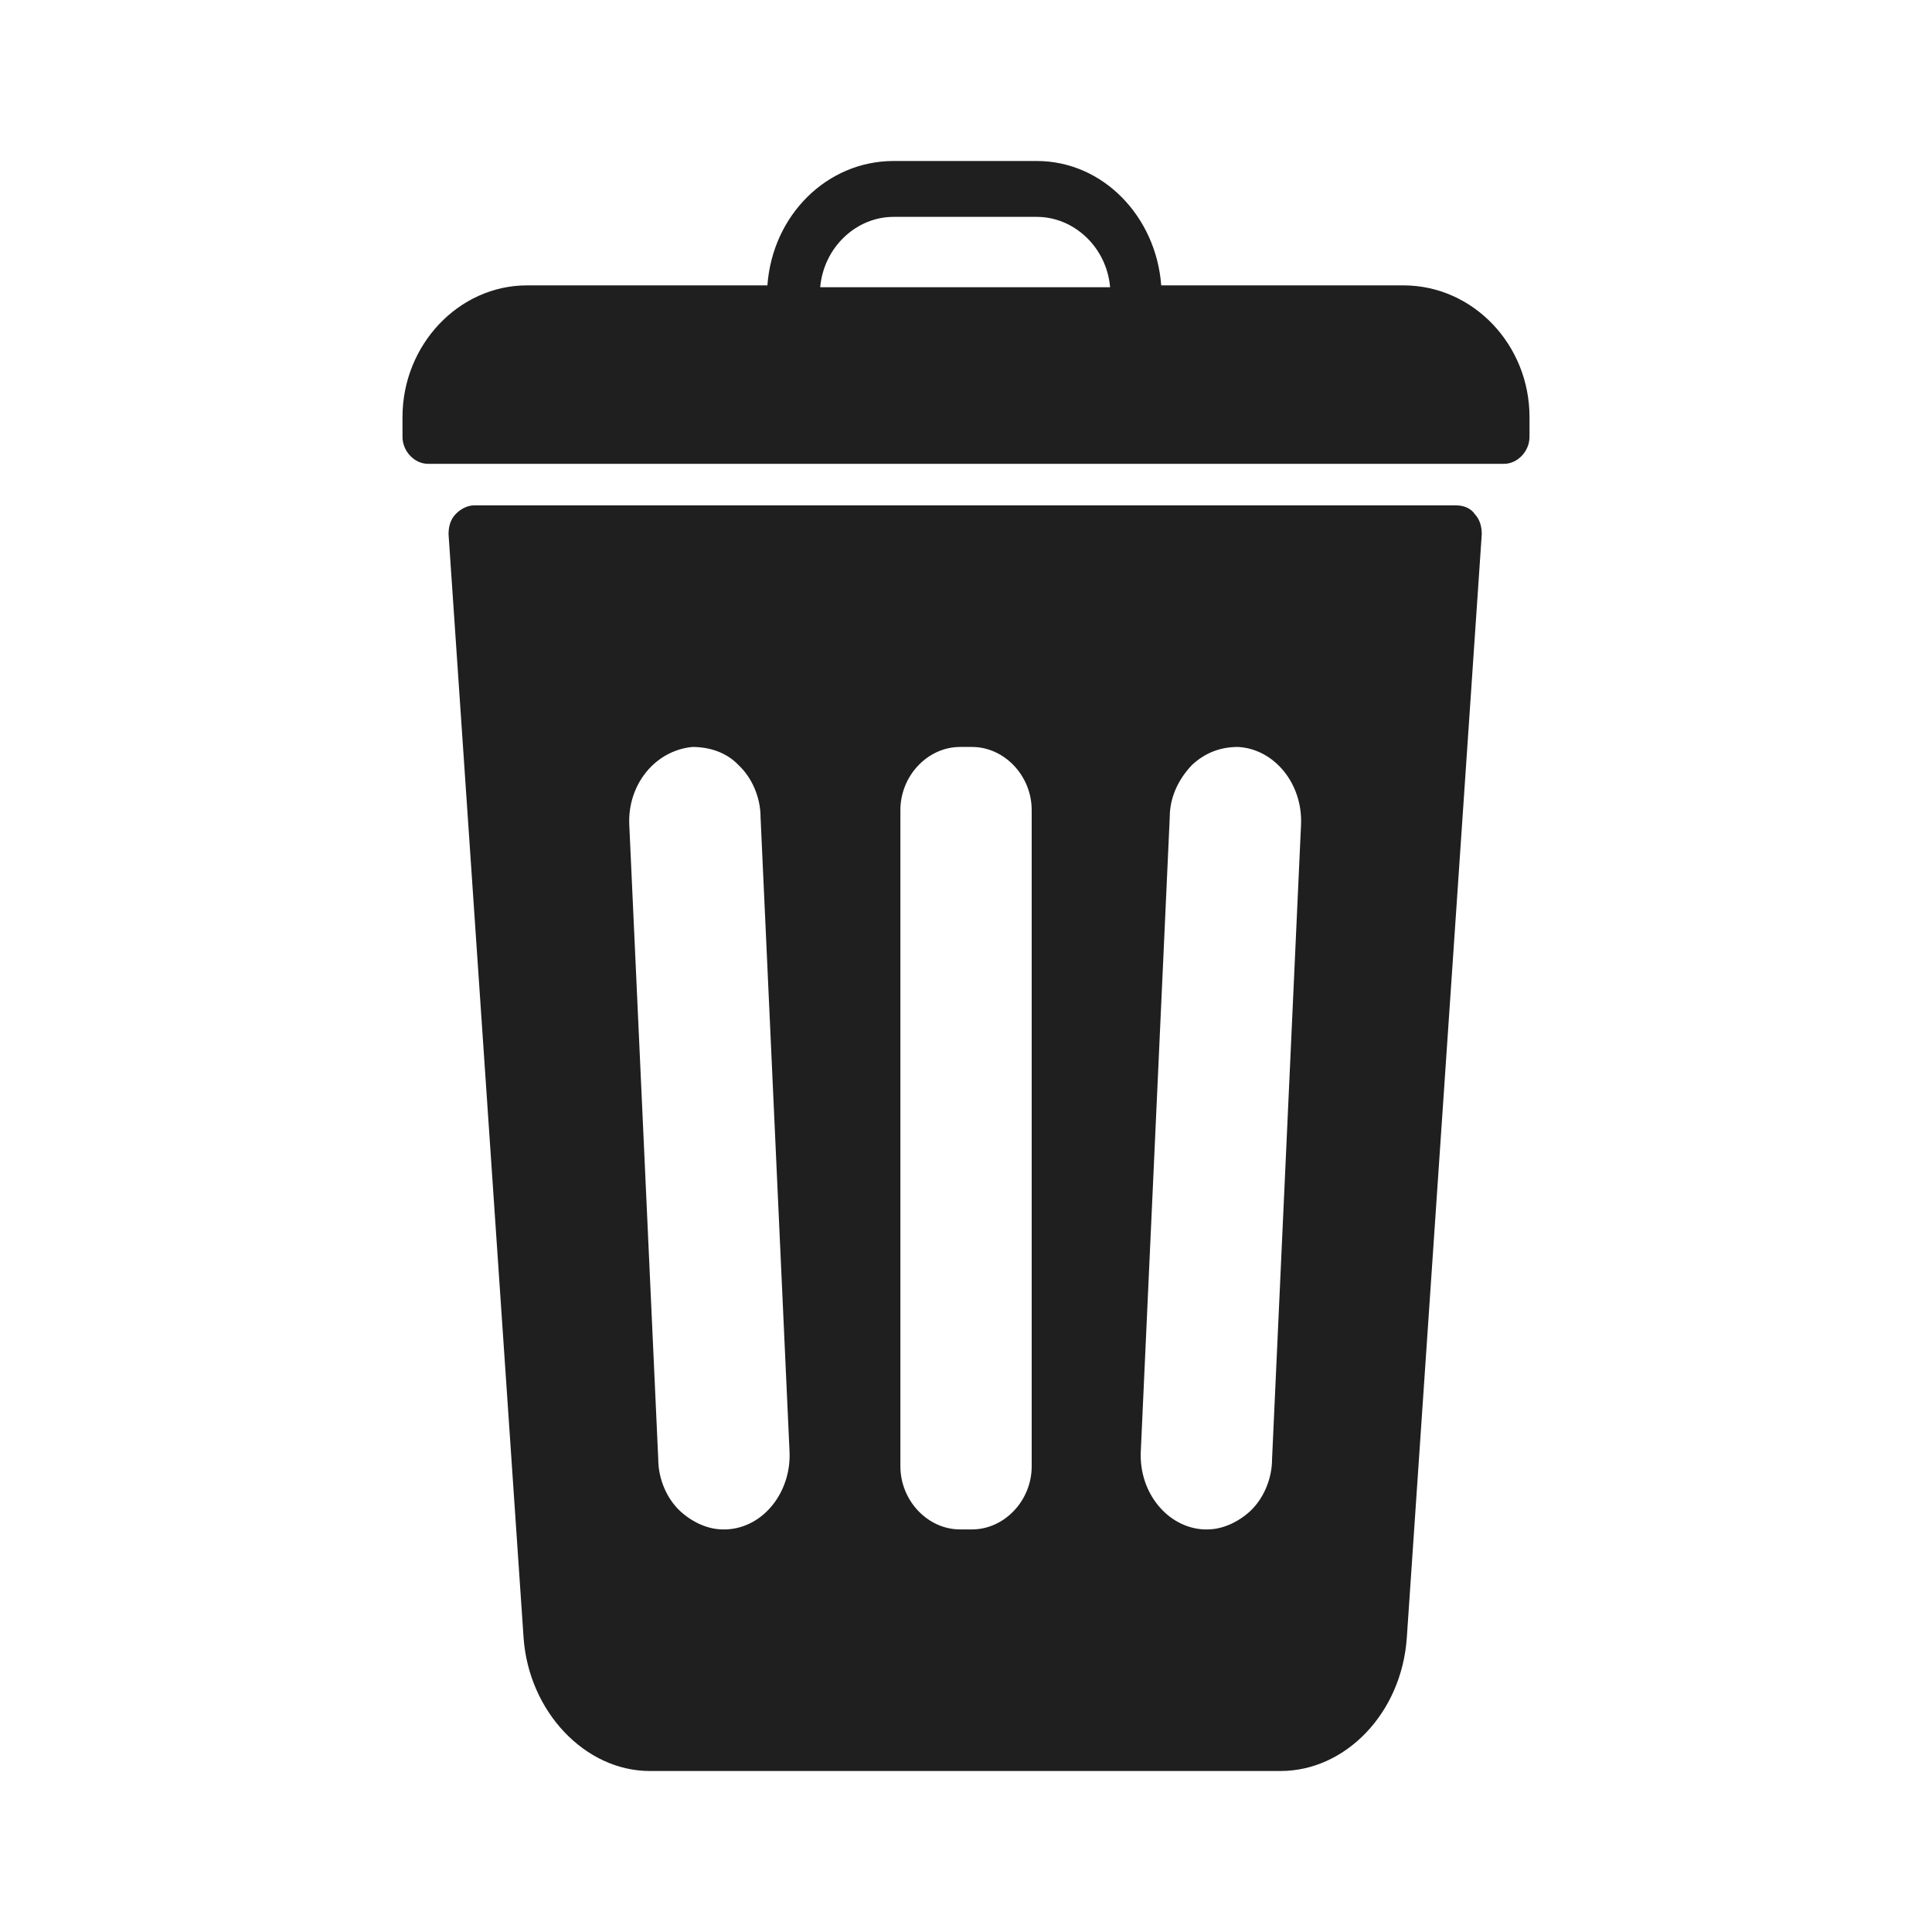
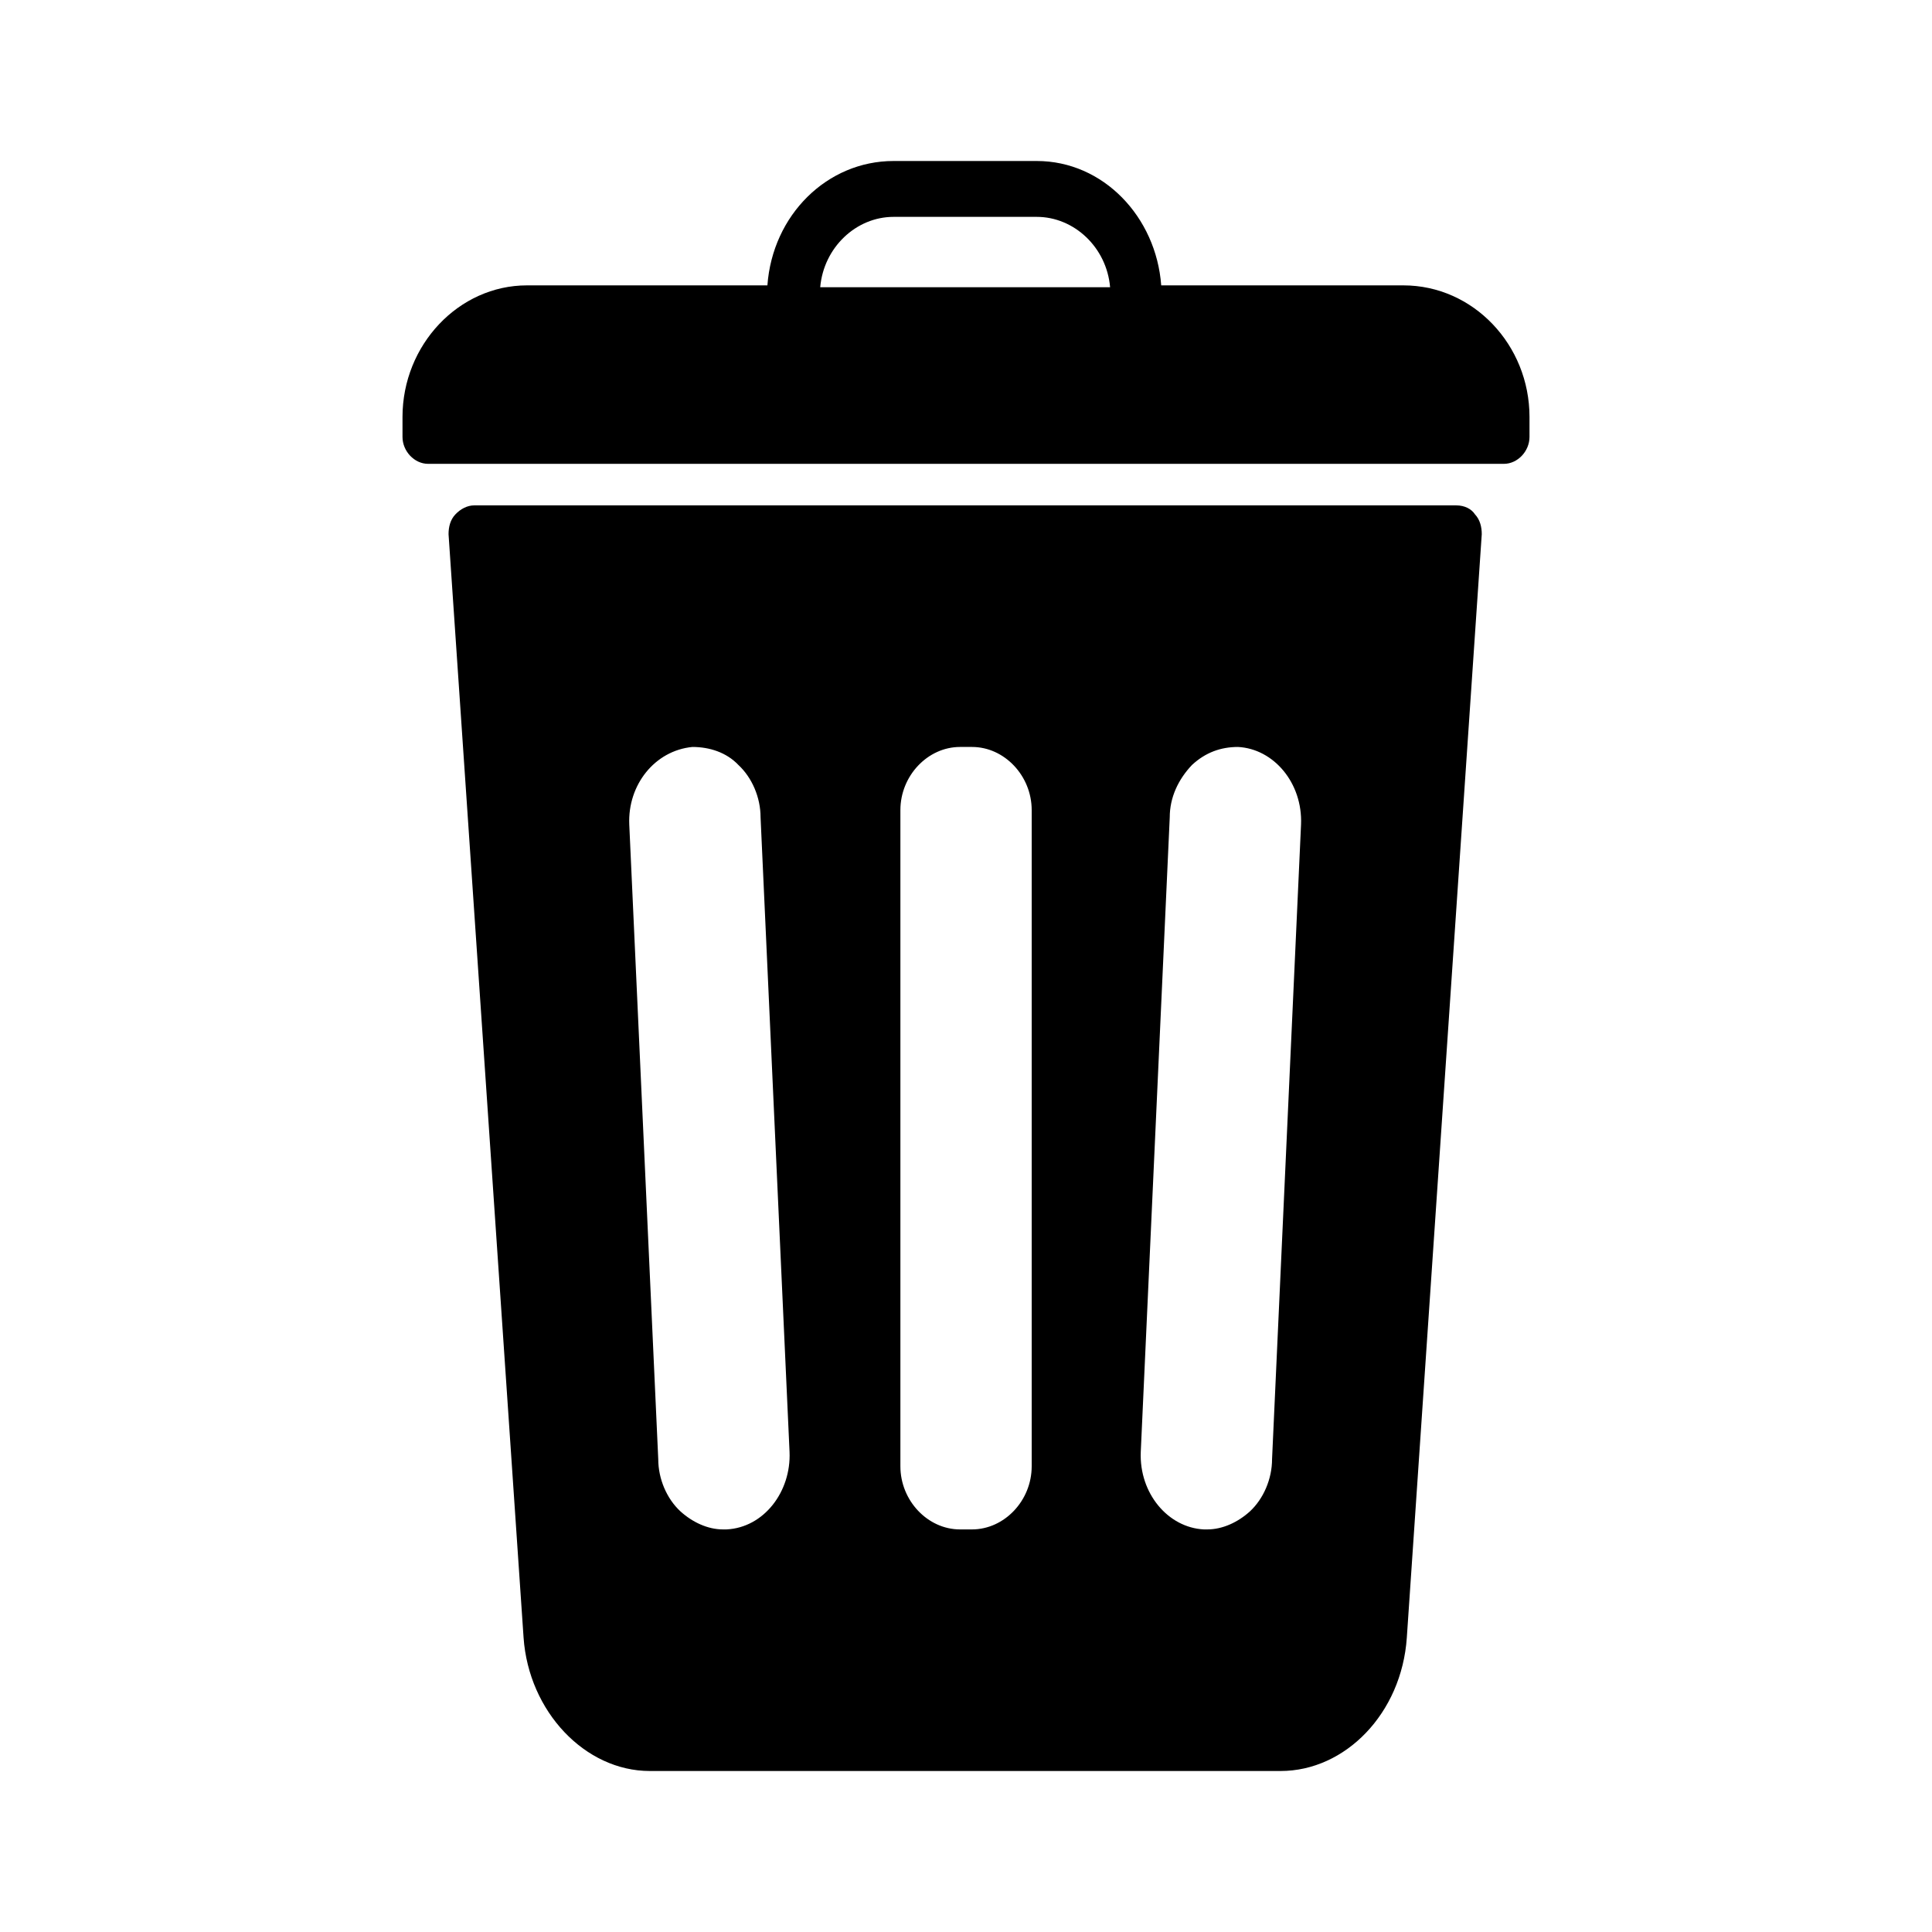
<svg xmlns="http://www.w3.org/2000/svg" width="24" height="24" viewBox="0 0 24 24" fill="none">
  <g id="icon-trashcan">
    <g id="Vector">
-       <path d="M18.09 6.278H5.89C5.805 6.278 5.72 6.323 5.657 6.39C5.593 6.457 5.572 6.547 5.572 6.636L6.504 20.343C6.568 21.261 7.267 22 8.072 22H15.908C16.713 22 17.412 21.283 17.476 20.343L18.407 6.636C18.407 6.547 18.386 6.457 18.323 6.39C18.28 6.323 18.195 6.278 18.09 6.278ZM9.024 18.999H8.982C8.791 18.999 8.601 18.909 8.453 18.775C8.283 18.618 8.177 18.372 8.177 18.125L7.817 10.242C7.796 9.749 8.135 9.324 8.601 9.279C8.813 9.279 9.024 9.346 9.173 9.503C9.342 9.66 9.448 9.906 9.448 10.153L9.808 18.036C9.829 18.529 9.49 18.977 9.024 18.999ZM12.816 18.215C12.816 18.641 12.477 18.999 12.074 18.999H11.926C11.524 18.999 11.185 18.641 11.185 18.215L11.185 10.063C11.185 9.637 11.524 9.279 11.926 9.279H12.075C12.477 9.279 12.816 9.637 12.816 10.063L12.816 18.215ZM15.802 18.125C15.802 18.372 15.696 18.618 15.527 18.775C15.379 18.909 15.188 18.999 14.997 18.999H14.955C14.51 18.977 14.15 18.551 14.171 18.036L14.531 10.153C14.531 9.906 14.637 9.682 14.807 9.503C14.976 9.346 15.167 9.279 15.379 9.279C15.823 9.302 16.183 9.727 16.162 10.242L15.802 18.125Z" fill="#1F1F1F" />
-       <path d="M17.433 3.545H14.425C14.362 2.694 13.705 2 12.879 2H11.1C10.274 2 9.596 2.672 9.533 3.545H6.546C5.699 3.545 5 4.284 5 5.18V5.427C5 5.606 5.148 5.762 5.318 5.762H18.682C18.852 5.762 19 5.606 19 5.427V5.18C19 4.284 18.301 3.545 17.433 3.545ZM11.1 2.694H12.879C13.345 2.694 13.748 3.075 13.79 3.568H10.189C10.232 3.075 10.634 2.694 11.1 2.694Z" fill="#1F1F1F" />
+       <path d="M18.09 6.278H5.89C5.805 6.278 5.72 6.323 5.657 6.39C5.593 6.457 5.572 6.547 5.572 6.636L6.504 20.343C6.568 21.261 7.267 22 8.072 22H15.908C16.713 22 17.412 21.283 17.476 20.343L18.407 6.636C18.407 6.547 18.386 6.457 18.323 6.39C18.28 6.323 18.195 6.278 18.09 6.278ZM9.024 18.999H8.982C8.791 18.999 8.601 18.909 8.453 18.775C8.283 18.618 8.177 18.372 8.177 18.125L7.817 10.242C7.796 9.749 8.135 9.324 8.601 9.279C8.813 9.279 9.024 9.346 9.173 9.503C9.342 9.66 9.448 9.906 9.448 10.153L9.808 18.036C9.829 18.529 9.49 18.977 9.024 18.999ZM12.816 18.215C12.816 18.641 12.477 18.999 12.074 18.999H11.926C11.524 18.999 11.185 18.641 11.185 18.215L11.185 10.063C11.185 9.637 11.524 9.279 11.926 9.279H12.075C12.477 9.279 12.816 9.637 12.816 10.063L12.816 18.215ZM15.802 18.125C15.802 18.372 15.696 18.618 15.527 18.775C15.379 18.909 15.188 18.999 14.997 18.999H14.955C14.51 18.977 14.15 18.551 14.171 18.036L14.531 10.153C14.531 9.906 14.637 9.682 14.807 9.503C14.976 9.346 15.167 9.279 15.379 9.279C15.823 9.302 16.183 9.727 16.162 10.242L15.802 18.125Z" fill="currentcolor" />
+       <path d="M17.433 3.545H14.425C14.362 2.694 13.705 2 12.879 2H11.1C10.274 2 9.596 2.672 9.533 3.545H6.546C5.699 3.545 5 4.284 5 5.18V5.427C5 5.606 5.148 5.762 5.318 5.762H18.682C18.852 5.762 19 5.606 19 5.427V5.18C19 4.284 18.301 3.545 17.433 3.545ZM11.1 2.694H12.879C13.345 2.694 13.748 3.075 13.79 3.568H10.189C10.232 3.075 10.634 2.694 11.1 2.694Z" fill="currentcolor" />
    </g>
  </g>
</svg>
